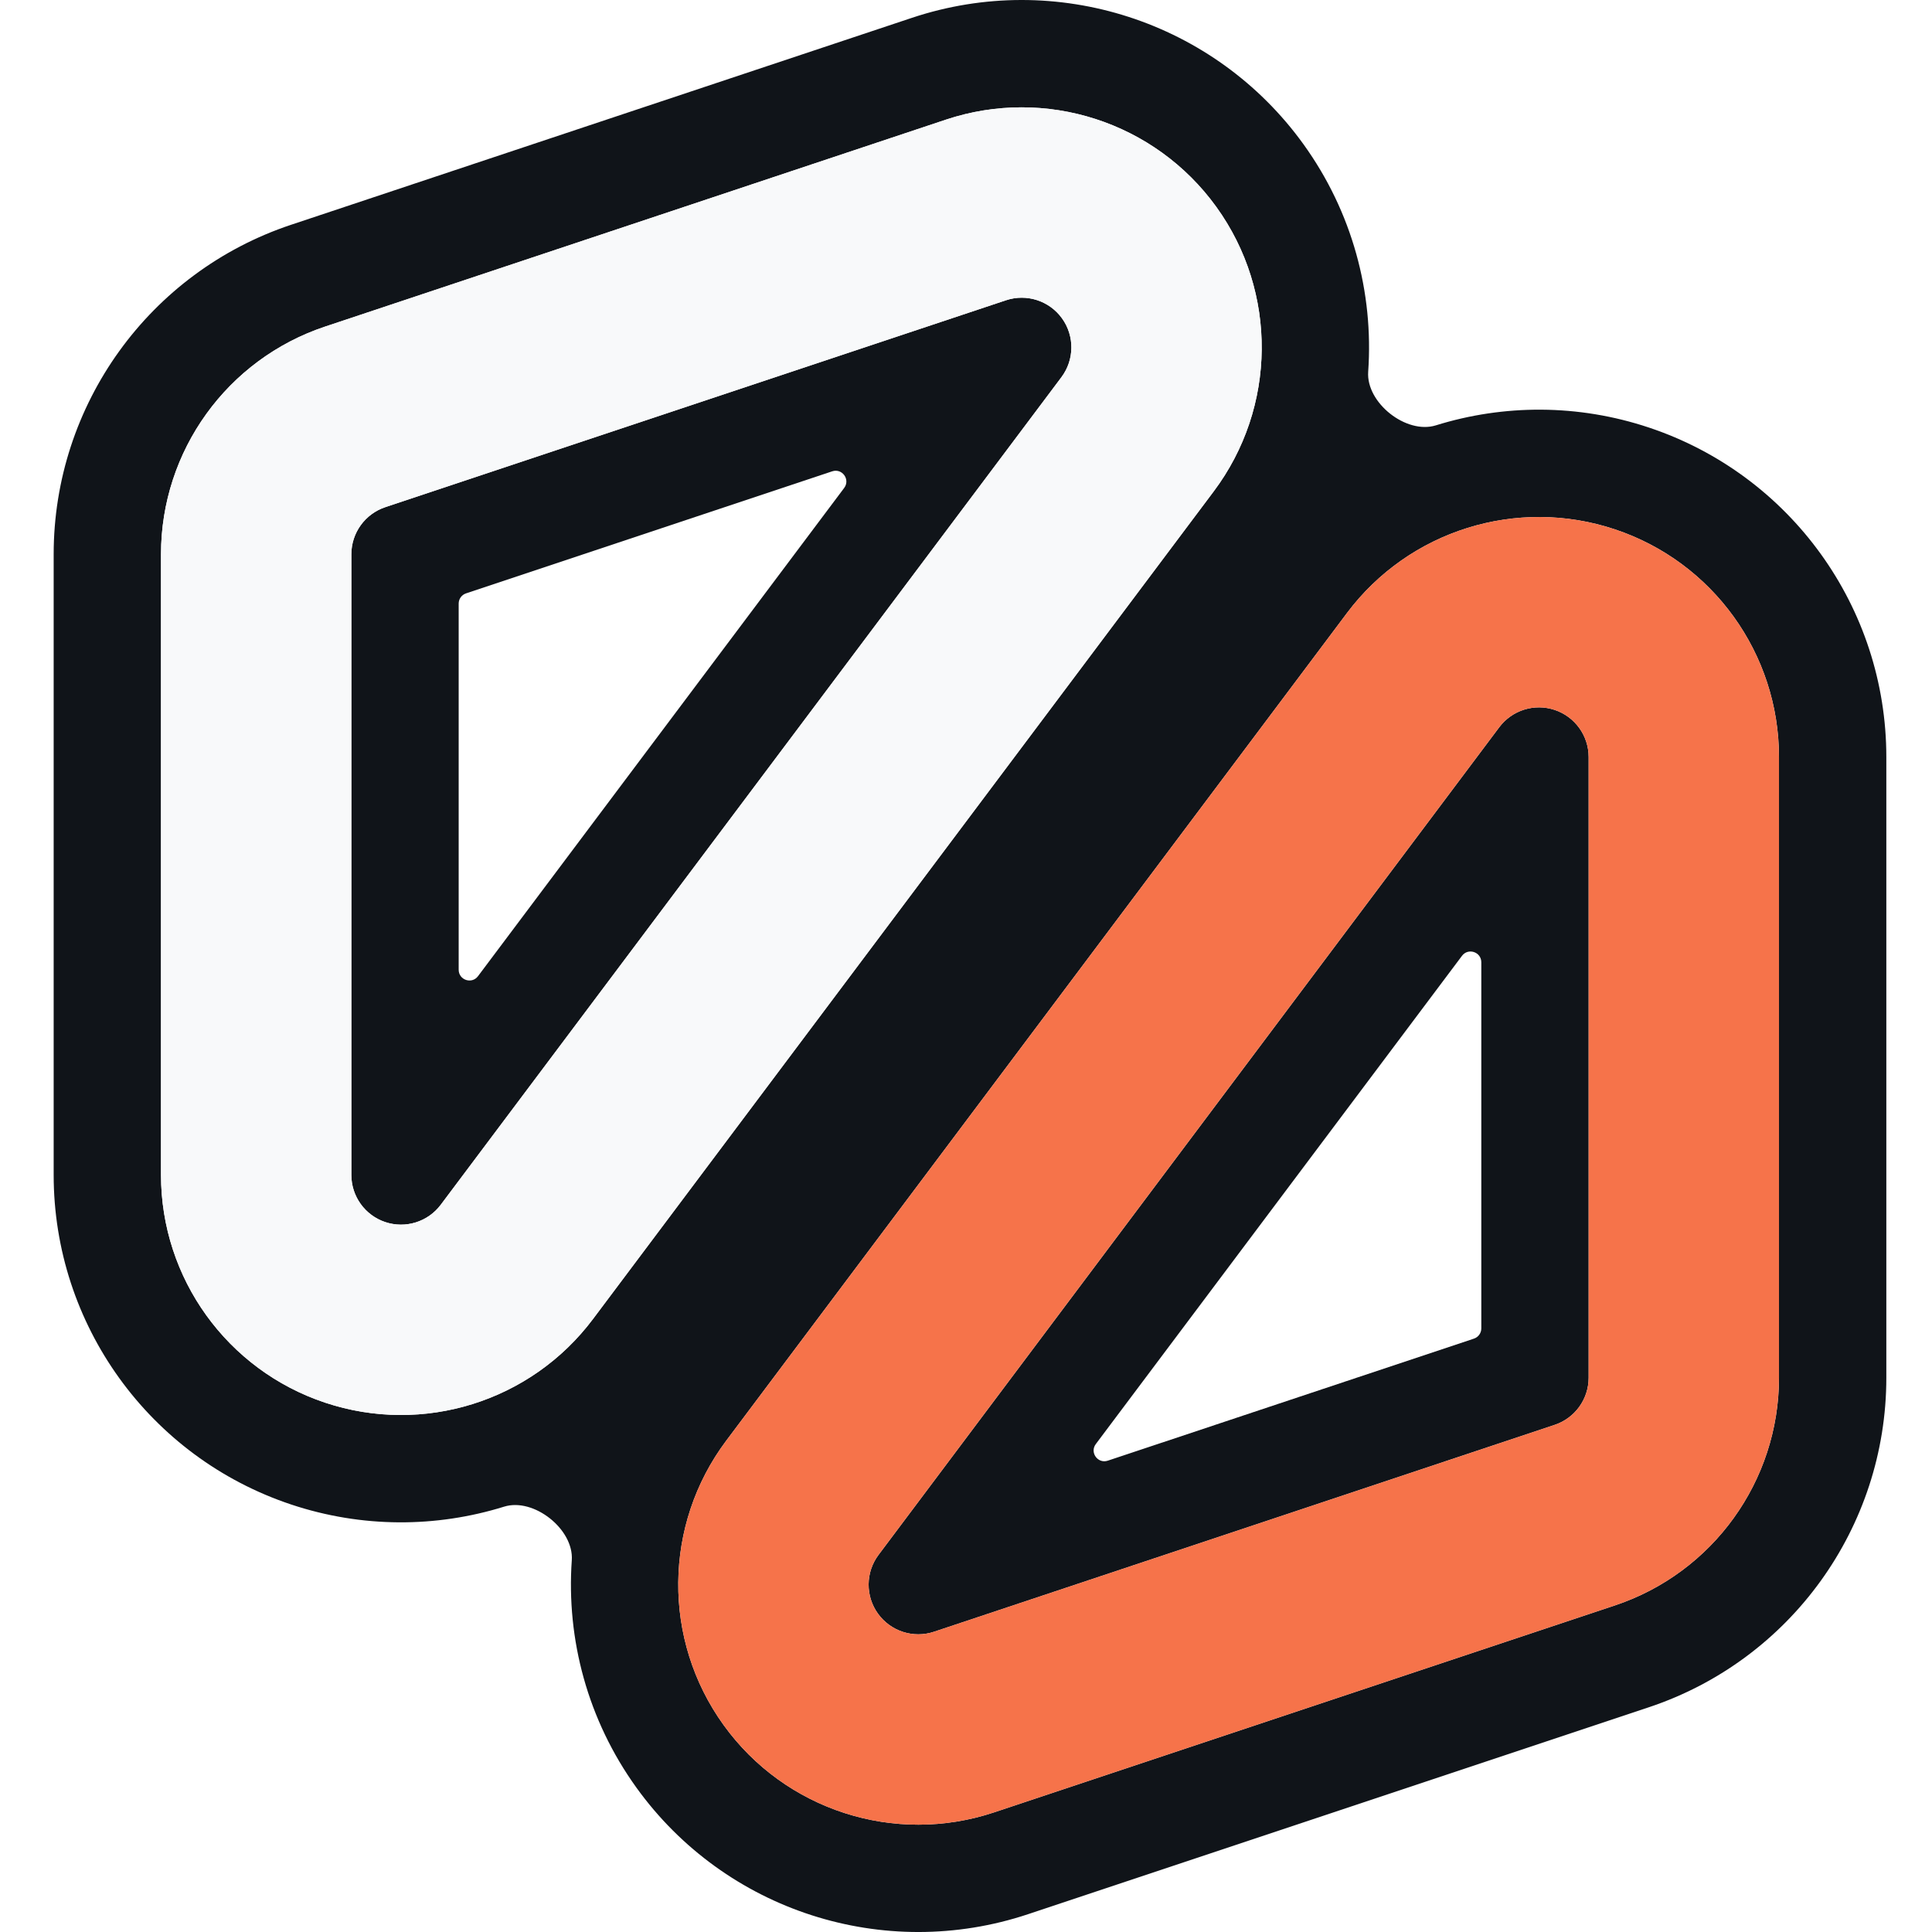
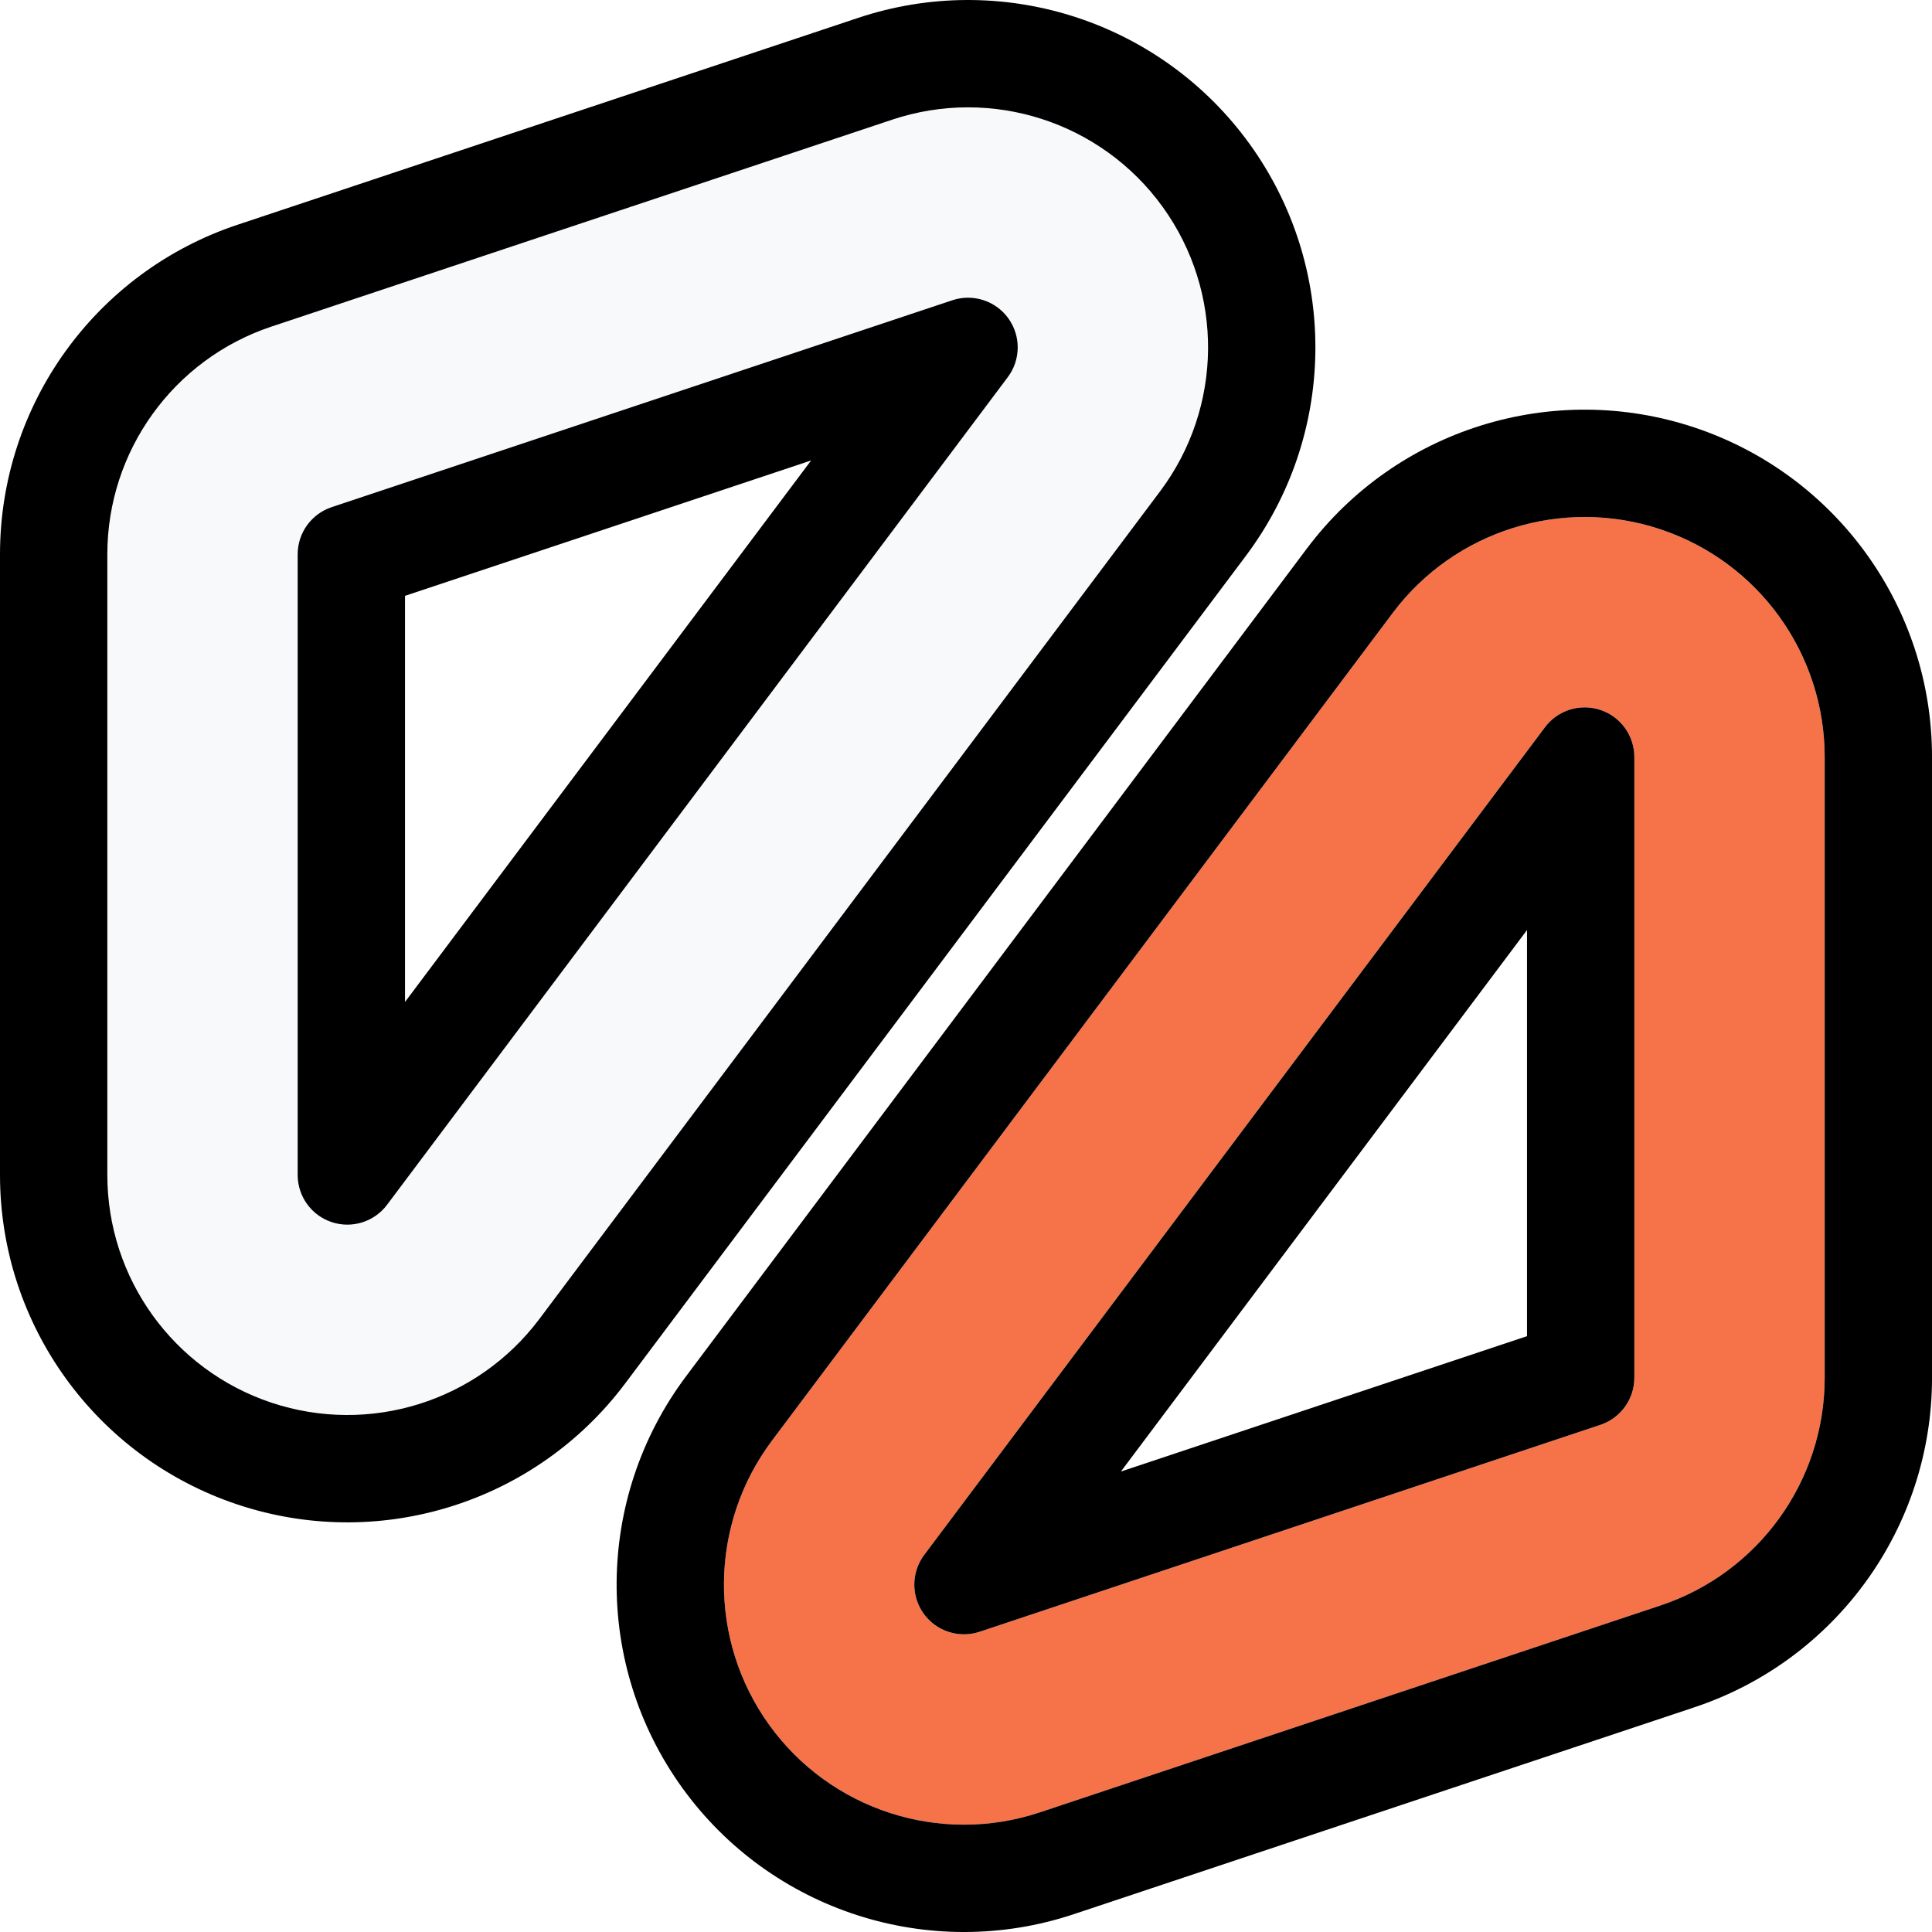
<svg xmlns="http://www.w3.org/2000/svg" width="180" height="180" viewBox="0 0 180 180" fill="none">
-   <path fill-rule="evenodd" clip-rule="evenodd" d="M139.683 67.755C140.877 66.163 142.958 65.513 144.847 66.142C146.735 66.772 148.01 68.54 148.01 70.531V128.361C148.01 130.352 146.735 132.121 144.847 132.751L87.017 152.027C85.097 152.667 82.983 151.985 81.8 150.343C80.617 148.702 80.638 146.481 81.853 144.862L139.683 67.755ZM102.094 134.539C101.505 135.323 102.28 136.398 103.21 136.088L137.326 124.716C137.734 124.58 138.01 124.198 138.01 123.767V89.652C138.01 88.691 136.786 88.283 136.21 89.052L102.094 134.539Z" fill="#101419" />
-   <path fill-rule="evenodd" clip-rule="evenodd" d="M93.728 27.974C95.648 27.335 97.761 28.017 98.944 29.658C100.127 31.299 100.106 33.52 98.892 35.139L41.062 112.246C39.868 113.839 37.787 114.488 35.898 113.859C34.009 113.229 32.734 111.461 32.734 109.47V51.64C32.734 49.649 34.009 47.88 35.898 47.251L93.728 27.974ZM43.418 55.284C43.01 55.42 42.734 55.803 42.734 56.233V90.349C42.734 91.31 43.958 91.718 44.534 90.949L78.65 45.461C79.239 44.677 78.464 43.602 77.534 43.912L43.418 55.284Z" fill="#101419" />
-   <path fill-rule="evenodd" clip-rule="evenodd" d="M84.958 1.663C98.387 -2.814 113.168 1.959 121.444 13.442C125.986 19.743 127.99 27.262 127.471 34.637C127.268 37.523 131.012 40.489 133.775 39.63C140.098 37.663 147.024 37.633 153.617 39.831C166.831 44.236 175.745 56.602 175.745 70.531V128.361C175.745 142.29 166.831 154.657 153.617 159.062L95.787 178.339C82.358 182.815 67.578 178.043 59.301 166.56C54.759 160.259 52.754 152.739 53.272 145.363C53.475 142.477 49.731 139.512 46.968 140.371C40.646 142.337 33.721 142.368 27.128 140.171C13.914 135.766 5 123.399 5 109.47V51.64C5 37.711 13.914 25.344 27.128 20.939L84.958 1.663ZM150.455 49.317C141.324 46.274 131.27 49.415 125.495 57.114L67.664 134.221C61.795 142.046 61.694 152.778 67.413 160.713C73.132 168.647 83.345 171.945 92.624 168.852L150.455 149.575C159.585 146.531 165.745 137.985 165.745 128.361V70.531C165.745 60.906 159.585 52.361 150.455 49.317ZM113.331 19.289C107.612 11.354 97.399 8.057 88.12 11.15L30.29 30.426C21.159 33.47 15 42.016 15 51.64V109.47C15 119.095 21.159 127.641 30.29 130.684C39.421 133.728 49.475 130.587 55.25 122.887L113.08 45.78C118.949 37.955 119.05 27.224 113.331 19.289Z" fill="#101419" />
-   <path fill-rule="evenodd" clip-rule="evenodd" d="M125.494 57.115C131.269 49.415 141.323 46.274 150.454 49.318C159.585 52.361 165.744 60.906 165.744 70.531V128.361C165.744 137.986 159.585 146.532 150.454 149.575L92.624 168.852C83.345 171.945 73.132 168.648 67.413 160.713C61.694 152.778 61.795 142.047 67.664 134.222L125.494 57.115ZM144.846 66.142C142.957 65.513 140.877 66.162 139.682 67.756L81.852 144.863C80.638 146.482 80.617 148.702 81.8 150.343C82.983 151.985 85.096 152.667 87.016 152.027L144.846 132.751C146.735 132.121 148.01 130.353 148.01 128.361V70.531C148.01 68.54 146.735 66.772 144.846 66.142Z" fill="#F6734A" />
-   <path fill-rule="evenodd" clip-rule="evenodd" d="M88.12 11.15C97.4 8.057 107.612 11.354 113.331 19.289C119.05 27.224 118.949 37.955 113.08 45.78L55.25 122.887C49.475 130.587 39.421 133.728 30.29 130.684C21.159 127.641 15 119.096 15 109.471V51.641C15 42.016 21.159 33.47 30.29 30.427L88.12 11.15ZM98.945 29.659C97.761 28.017 95.648 27.335 93.728 27.975L35.898 47.251C34.009 47.881 32.735 49.649 32.735 51.641V109.471C32.735 111.462 34.009 113.23 35.898 113.86C37.787 114.489 39.867 113.839 41.062 112.246L98.892 35.139C100.106 33.52 100.128 31.3 98.945 29.659Z" fill="#F8F9FA" />
+   <path fill-rule="evenodd" clip-rule="evenodd" d="M129.752 57.114C135.527 49.414 145.581 46.273 154.712 49.317C163.843 52.361 170.002 60.906 170.002 70.53V128.361C170.002 137.986 163.843 146.531 154.712 149.575L96.882 168.852C87.602 171.945 77.39 168.648 71.67 160.713C65.951 152.778 66.053 142.046 71.921 134.221L129.752 57.114ZM149.104 66.141C147.215 65.512 145.135 66.162 143.94 67.755L86.11 144.862C84.895 146.481 84.874 148.701 86.057 150.343C87.241 151.985 89.354 152.667 91.274 152.027L149.104 132.75C150.993 132.12 152.268 130.352 152.268 128.361V70.53C152.268 68.539 150.993 66.771 149.104 66.141Z" fill="#F6734A" />
+   <path d="M121.752 51.114C130.11 39.971 144.66 35.425 157.874 39.83C171.088 44.235 180.002 56.601 180.002 70.53V128.361C180.002 142.29 171.089 154.657 157.874 159.061L100.044 178.339C86.615 182.815 71.835 178.043 63.558 166.56C55.281 155.076 55.428 139.546 63.921 128.222L121.752 51.114ZM154.712 49.316C145.581 46.273 135.527 49.414 129.752 57.114L71.921 134.222C66.053 142.047 65.951 152.778 71.67 160.713C77.389 168.648 87.603 171.945 96.882 168.852L154.712 149.575C163.843 146.531 170.002 137.986 170.002 128.361V70.53C170.002 60.906 163.843 52.36 154.712 49.316ZM143.941 67.755C145.136 66.162 147.216 65.512 149.105 66.142C150.994 66.771 152.268 68.539 152.268 70.53V128.361C152.268 130.352 150.993 132.12 149.105 132.75L91.274 152.027C89.354 152.667 87.24 151.984 86.057 150.343C84.874 148.701 84.896 146.481 86.11 144.862L143.941 67.755ZM104.431 137.1L142.268 124.487V86.651L104.431 137.1Z" fill="black" />
+   <path fill-rule="evenodd" clip-rule="evenodd" d="M83.121 11.15C92.4 8.057 102.613 11.354 108.332 19.289C114.051 27.224 113.95 37.955 108.081 45.78L50.25 122.888C44.475 130.588 34.421 133.728 25.29 130.685C16.159 127.641 10 119.096 10 109.471V51.641C10 42.016 16.159 33.47 25.29 30.427L83.121 11.15ZM93.945 29.659C92.762 28.017 90.649 27.335 88.729 27.975L30.898 47.251C29.009 47.881 27.735 49.649 27.735 51.641V109.471C27.735 111.463 29.009 113.23 30.898 113.86C32.787 114.49 34.867 113.84 36.062 112.247L93.893 35.139C95.107 33.52 95.128 31.3 93.945 29.659Z" fill="#F8F9FA" />
+   <path d="M79.959 1.663C93.179 -2.743 107.706 1.812 116.052 12.909L116.444 13.442L116.826 13.983C124.714 25.41 124.442 40.632 116.081 51.78L58.25 128.888C50.023 139.857 35.795 144.433 22.748 140.372L22.128 140.172C8.914 135.767 0 123.401 3.05176e-05 109.472V51.641C0 37.711 8.914 25.345 22.128 20.94L79.958 1.663H79.959ZM108.332 19.289C102.613 11.354 92.4 8.057 83.121 11.15L25.29 30.427C16.159 33.47 10 42.016 10 51.641V109.472C10 119.096 16.159 127.641 25.29 130.684C34.421 133.728 44.475 130.587 50.25 122.888L108.081 45.78C113.95 37.955 114.051 27.224 108.332 19.289ZM88.728 27.974C90.648 27.334 92.762 28.017 93.945 29.659C95.128 31.301 95.107 33.521 93.893 35.139L36.062 112.247C34.868 113.84 32.788 114.49 30.898 113.86C29.009 113.231 27.735 111.463 27.734 109.472V51.641C27.735 49.649 29.009 47.882 30.898 47.252L88.728 27.974ZM37.734 55.514V93.35L75.57 42.901L37.734 55.514Z" fill="black" />
</svg>
